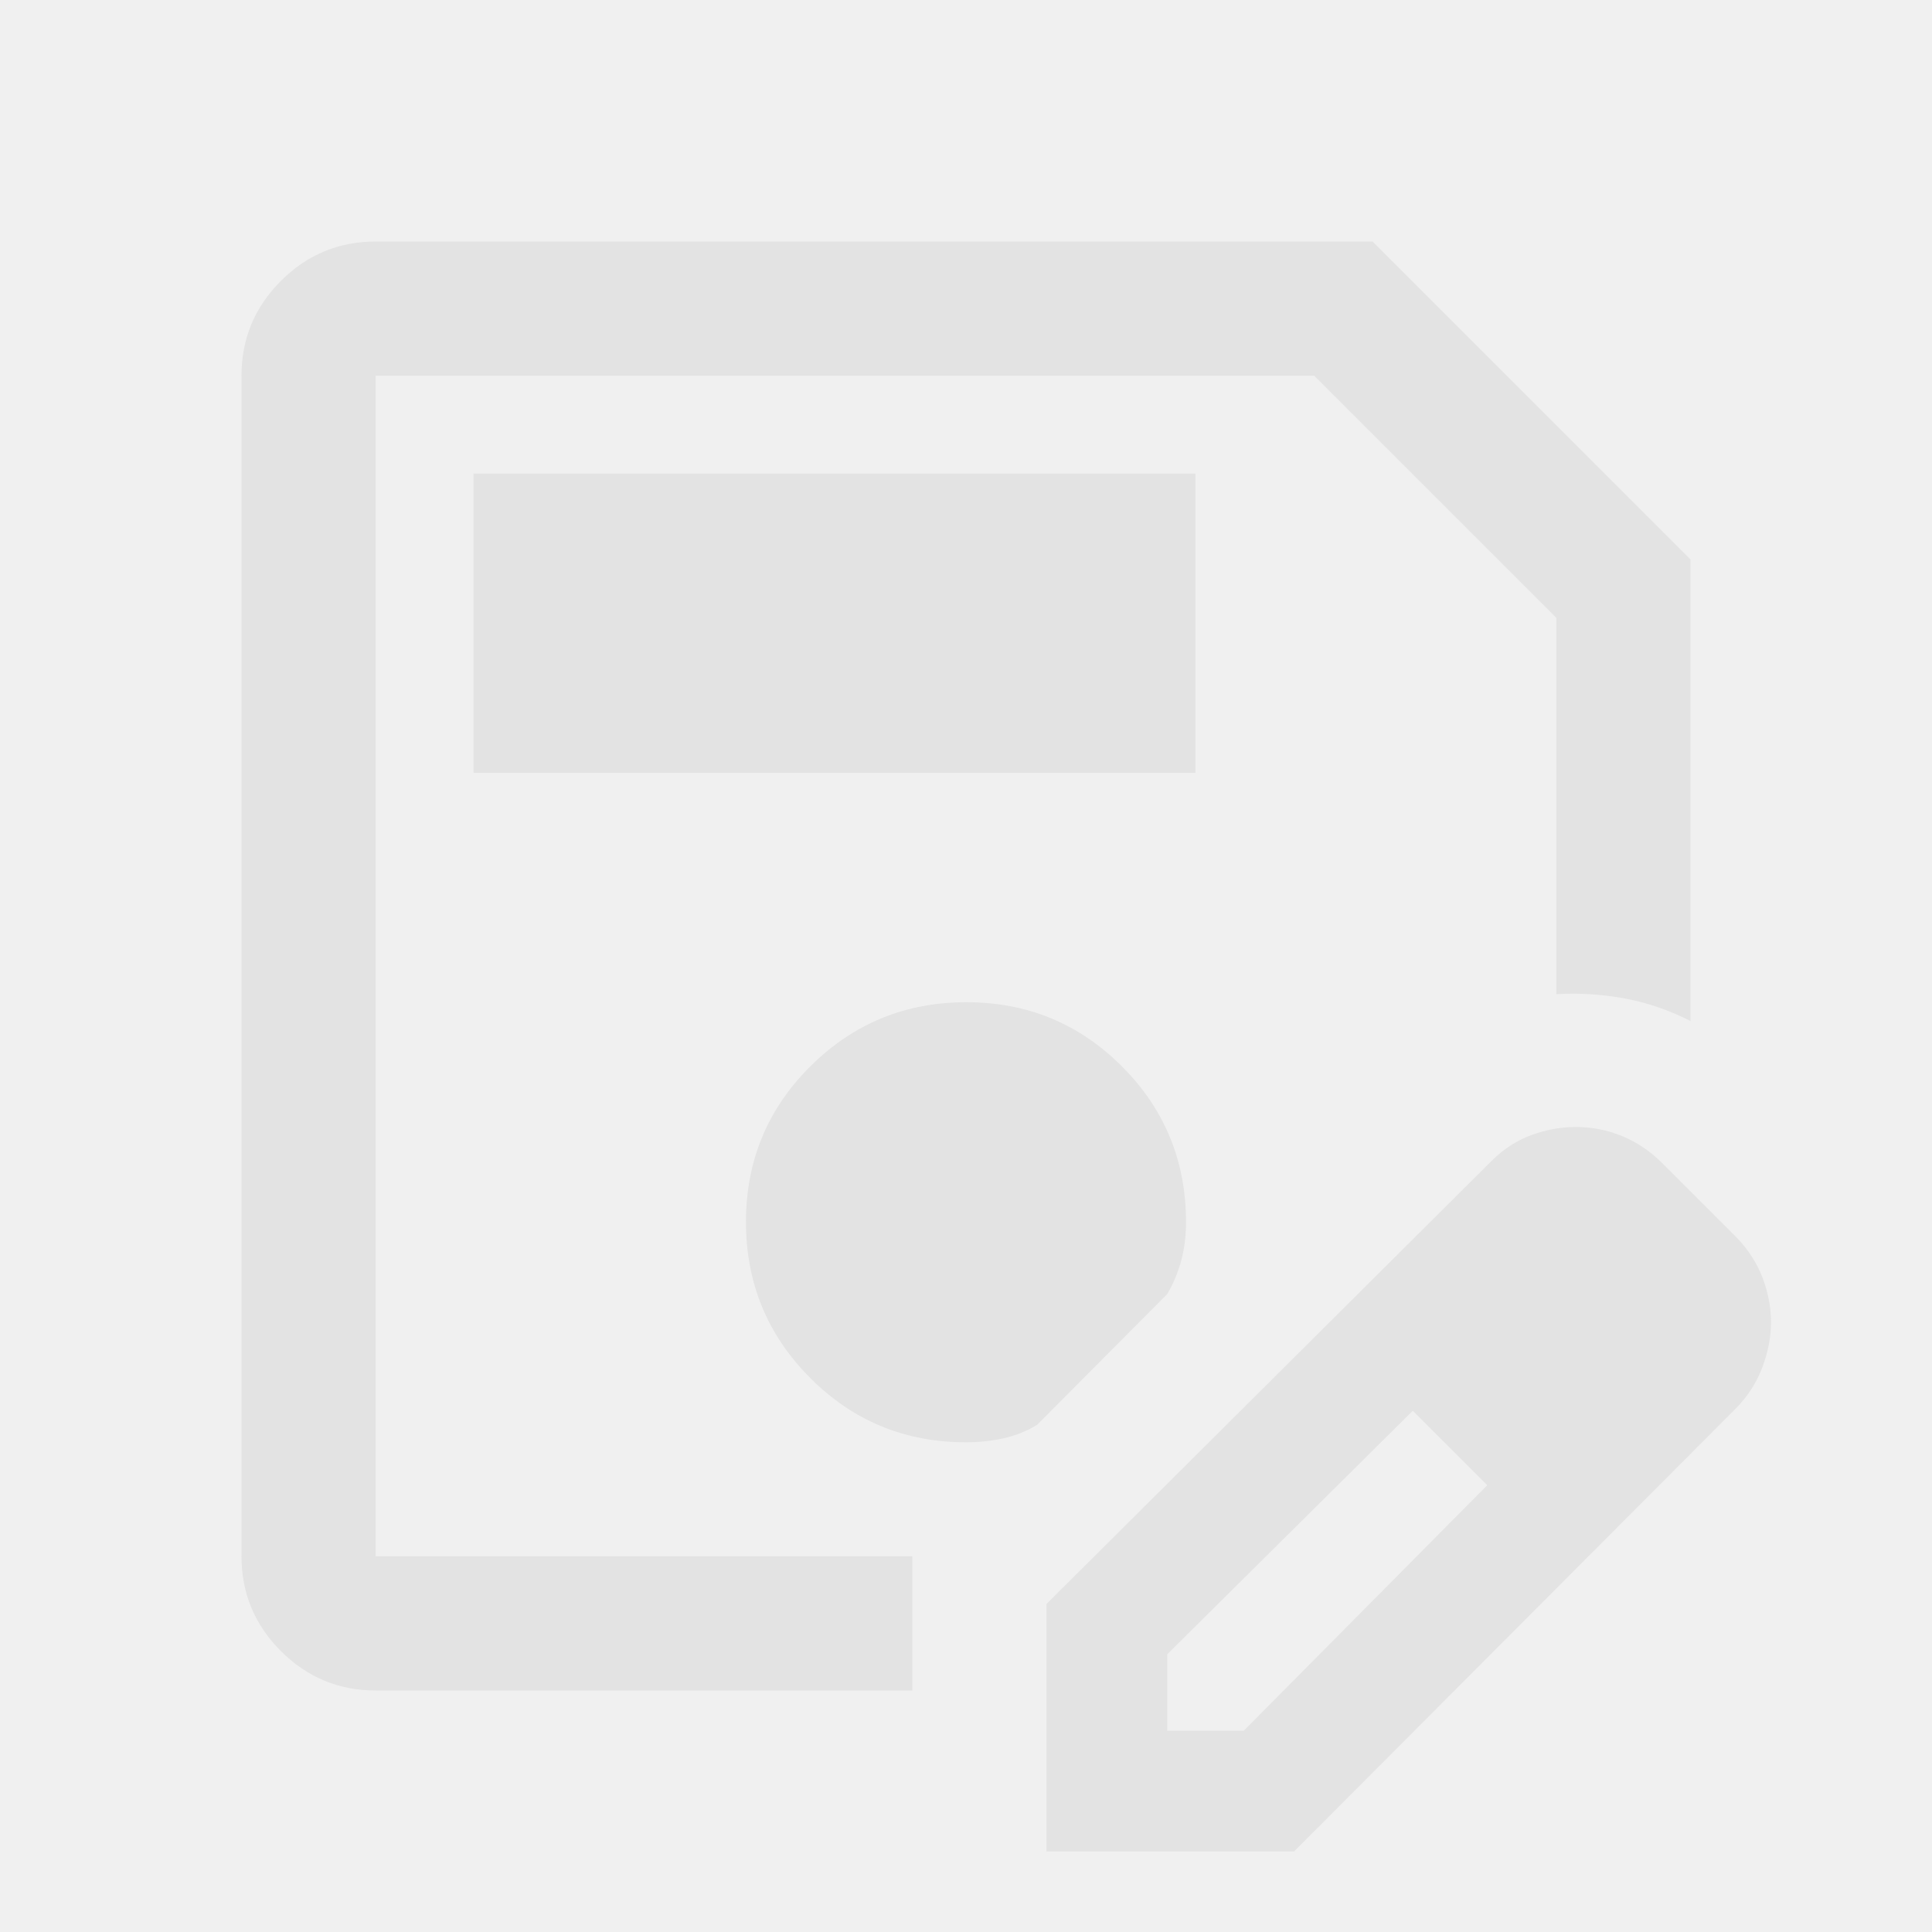
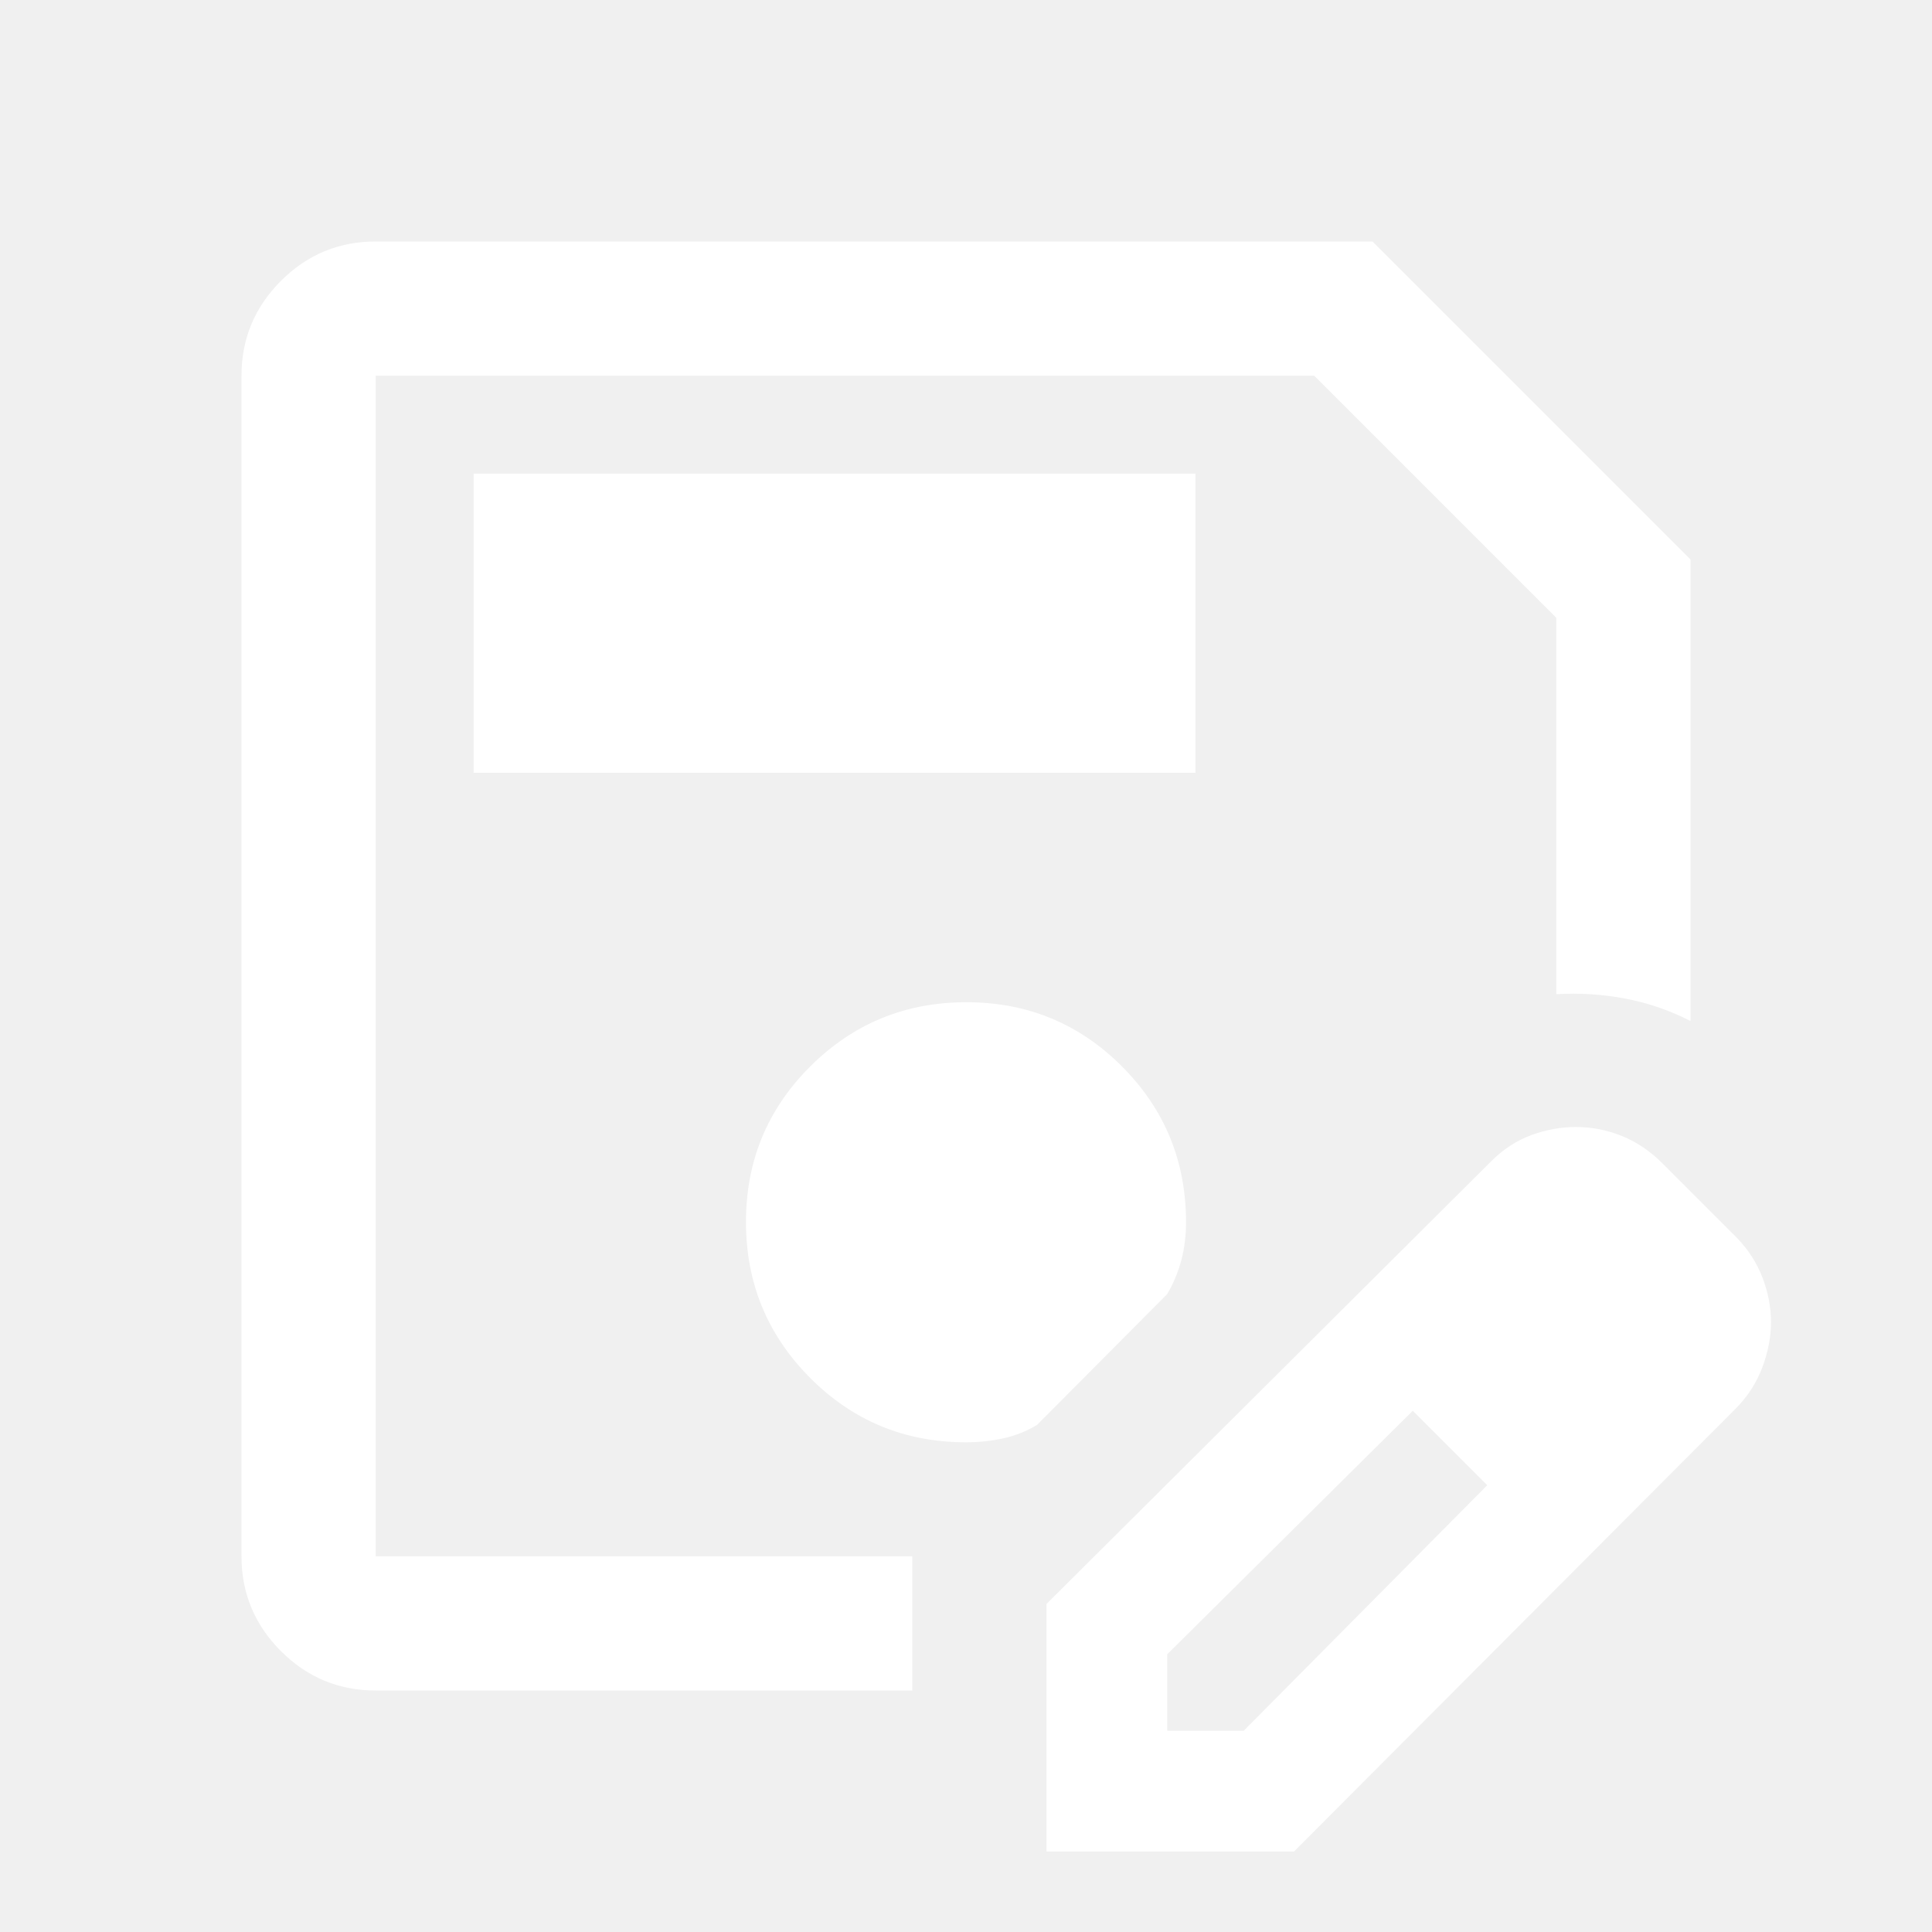
- <svg xmlns="http://www.w3.org/2000/svg" height="40px" viewBox="0 -960 960 960" width="40px" fill="#e3e3e3">
+ <svg xmlns="http://www.w3.org/2000/svg" height="40px" viewBox="0 -960 960 960" width="40px" fill="#ffffff">
  <path d="M186.67-120q-27.5 0-47.09-19.58Q120-159.17 120-186.67v-586.66q0-27.5 19.58-47.09Q159.17-840 186.67-840H682l158 158v229.33q-15.67-8-32.5-11.16-16.83-3.17-34.17-2.17v-187L653-773.33H186.67v586.66h266.66V-120H186.67Zm0-653.33v586.66-586.66ZM520-40v-123l221-220q9-9 20-13t22-4q12 0 23 4.5t20 13.5l37 37q8.67 9 12.83 20 4.17 11 4.17 22t-4.33 22.5q-4.34 11.5-13.28 20.5L643-40H520Zm300-263-37-37 37 37ZM580-100h38l121-122-18-19-19-18-122 121v38Zm141-141-19-18 37 37-18-19ZM235.33-576H594v-148.67H235.33V-576ZM480-243.33q9.67 0 18.67-2 9-2 16.66-6.67L580-317q4.67-8 7-16.83 2.33-8.84 2.33-18.84 0-45.55-31.84-77.44T480.16-462q-45.49 0-77.49 31.84-32 31.85-32 77.34t31.89 77.49q31.88 32 77.44 32Z" />
</svg>
